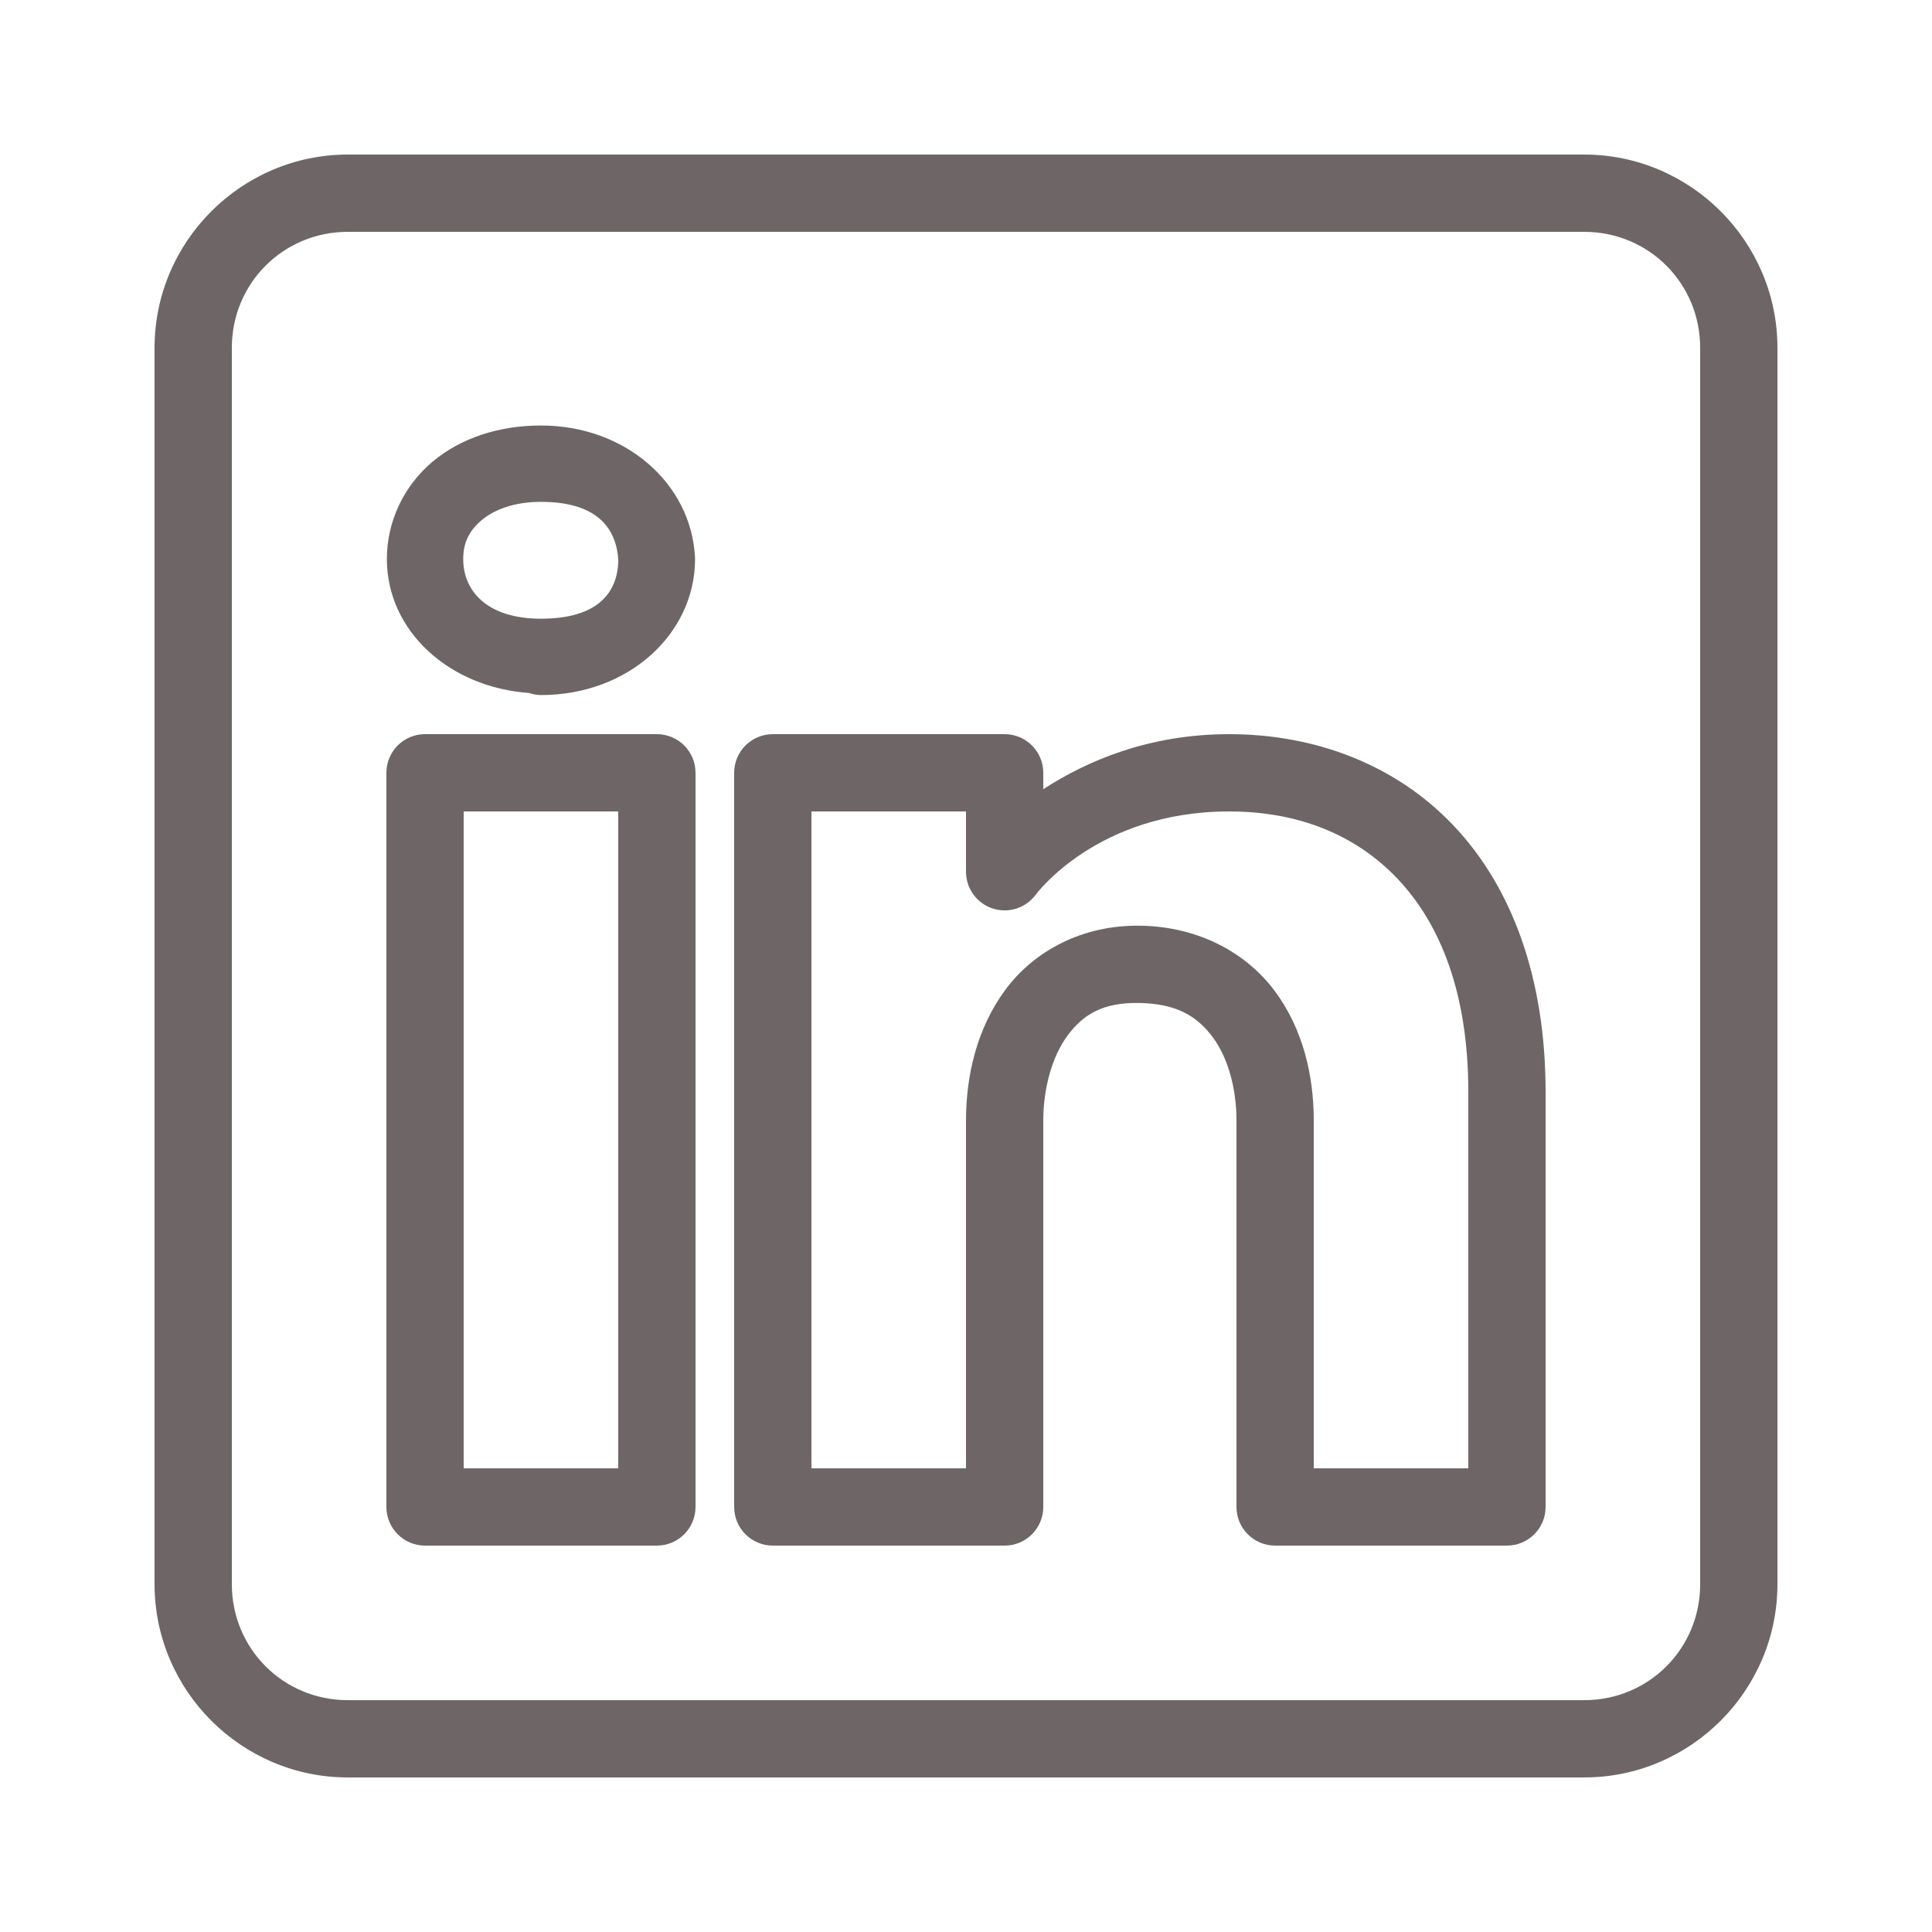
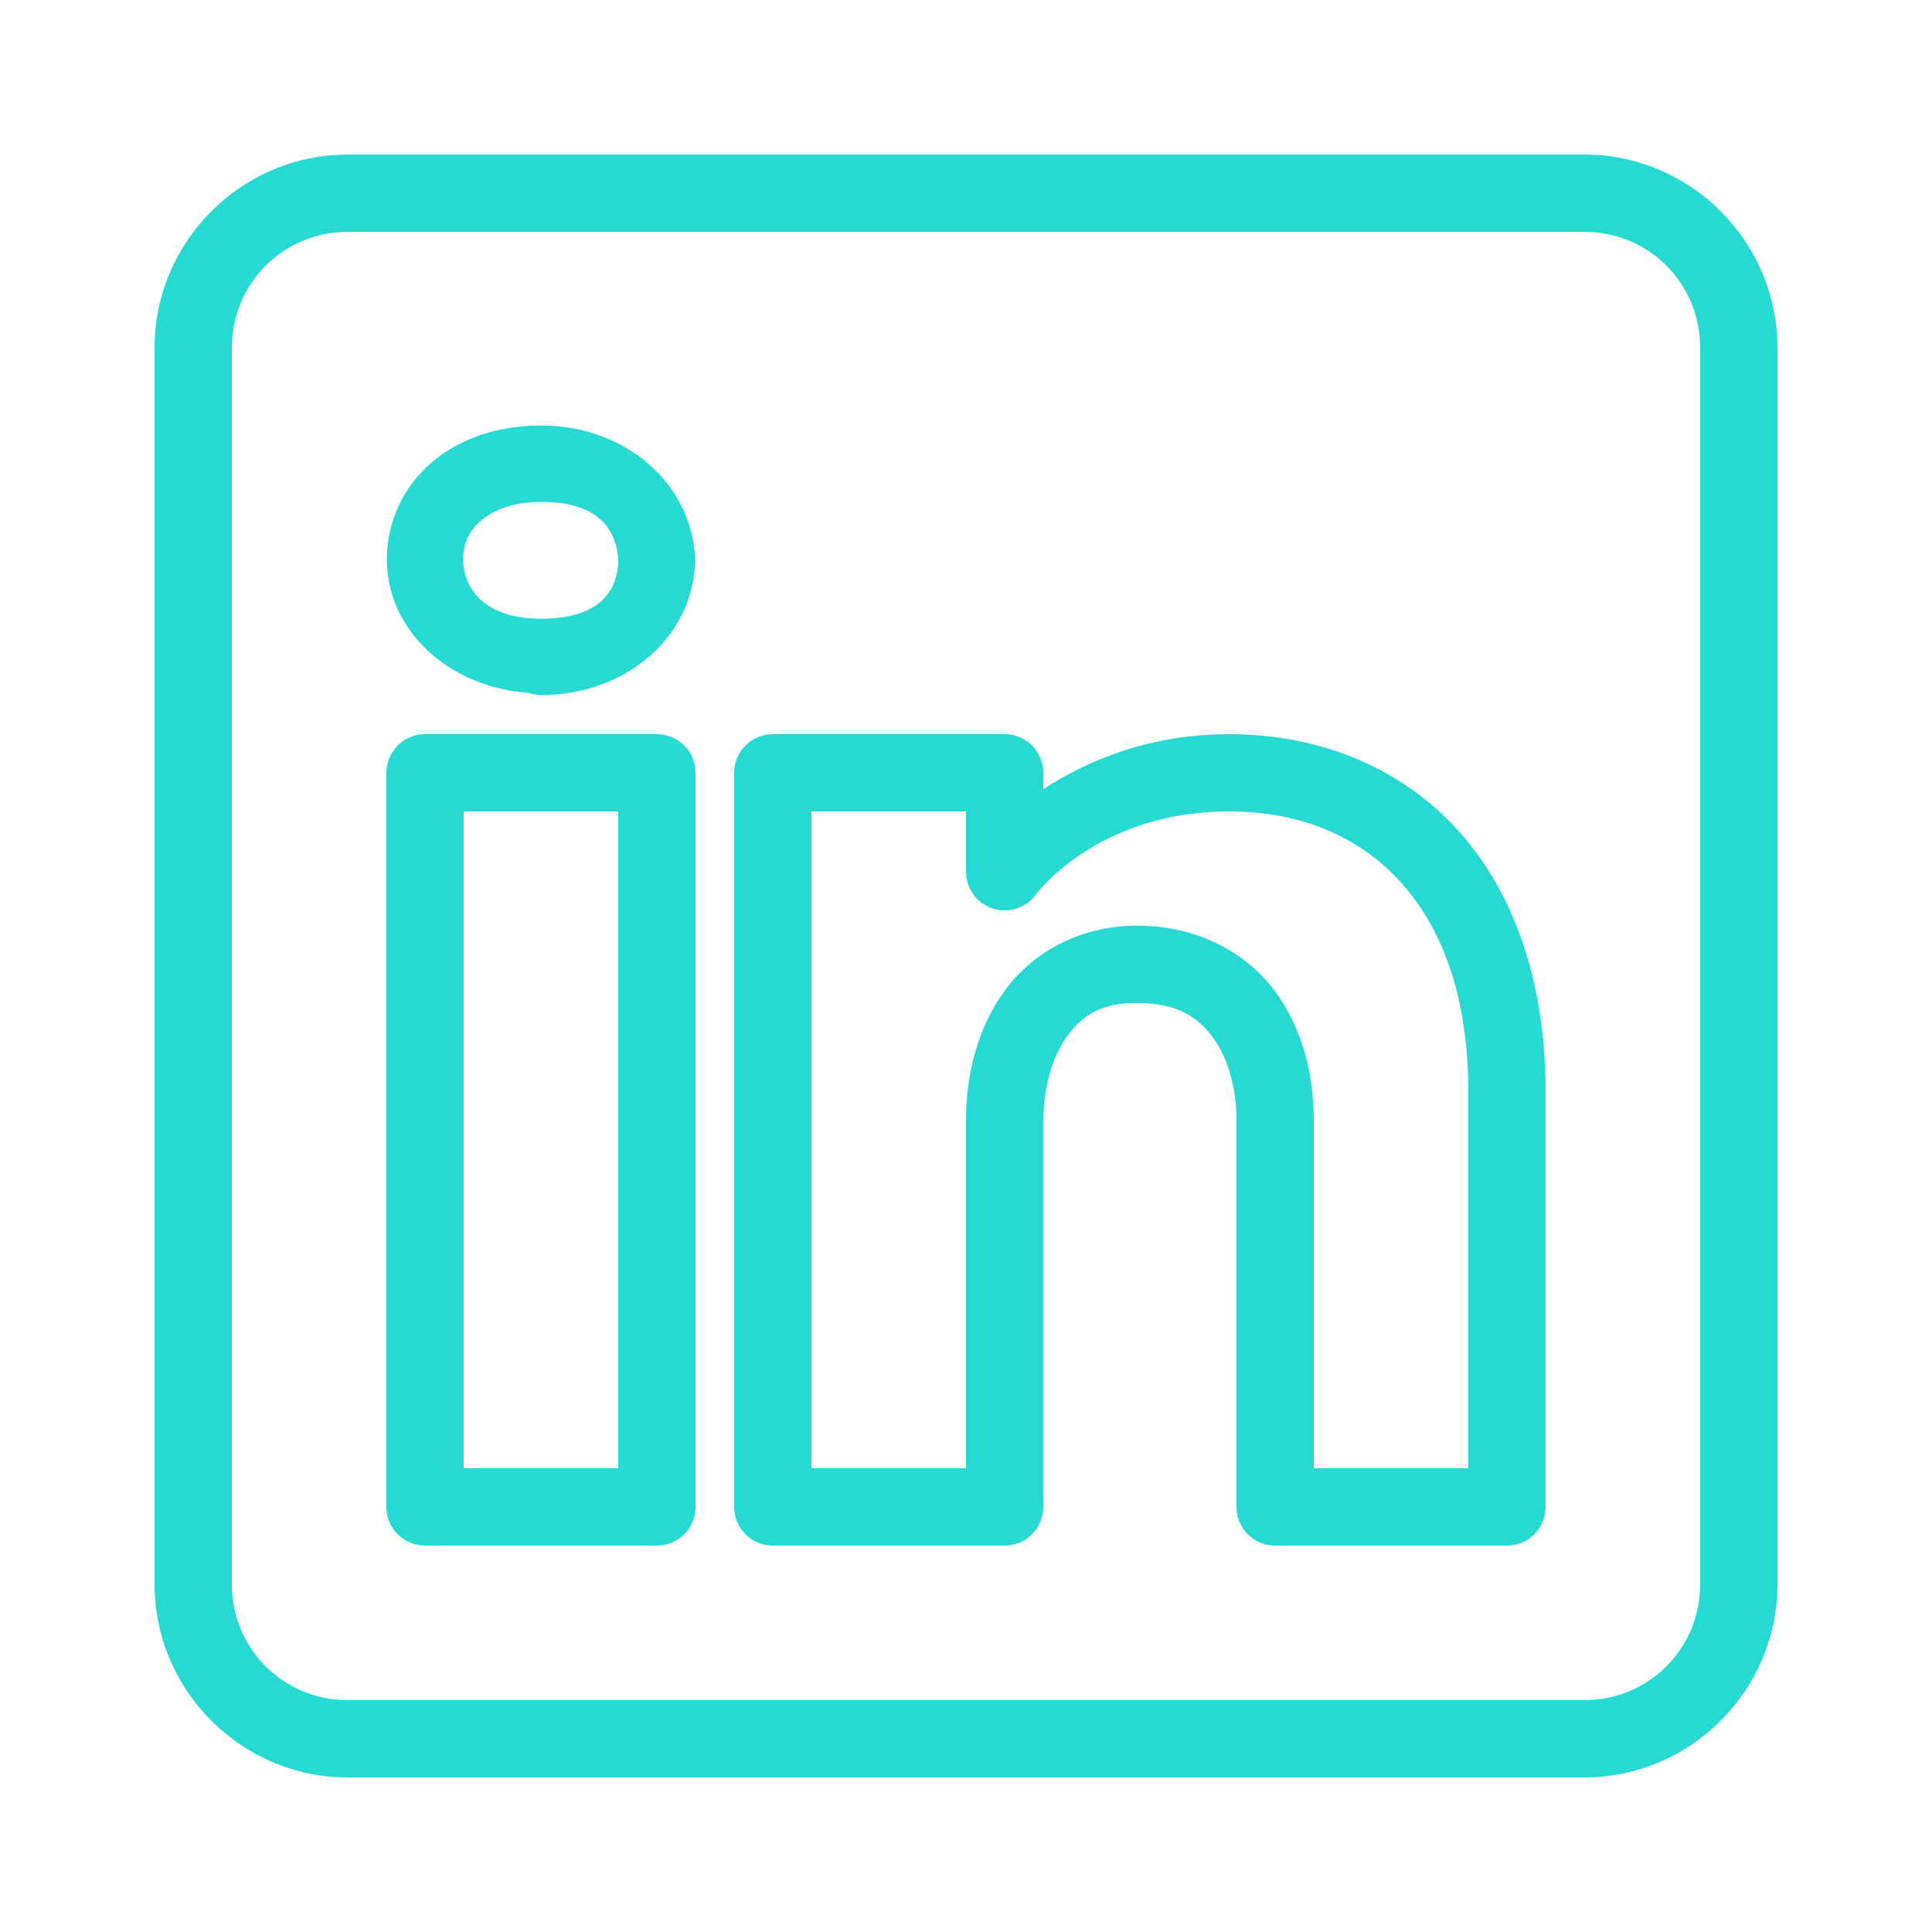
- <svg xmlns="http://www.w3.org/2000/svg" fill="#6e6666" viewBox="0 0 50 50" width="50px" height="50px">
+ <svg xmlns="http://www.w3.org/2000/svg" fill="#25dad3" viewBox="0 0 50 50" width="50px" height="50px">
  <path d="M 9 4 C 6.25 4 4 6.25 4 9 L 4 41 C 4 43.75 6.25 46 9 46 L 41 46 C 43.75 46 46 43.75 46 41 L 46 9 C 46 6.25 43.75 4 41 4 L 9 4 z M 9 6 L 41 6 C 42.668 6 44 7.332 44 9 L 44 41 C 44 42.668 42.668 44 41 44 L 9 44 C 7.332 44 6 42.668 6 41 L 6 9 C 6 7.332 7.332 6 9 6 z M 14 11.012 C 12.905 11.012 11.919 11.339 11.189 11.953 C 10.46 12.567 10.012 13.485 10.012 14.467 C 10.012 16.334 11.631 17.79 13.691 17.934 A 0.988 0.988 0 0 0 13.695 17.936 A 0.988 0.988 0 0 0 14 17.988 C 16.273 17.988 17.988 16.396 17.988 14.467 A 0.988 0.988 0 0 0 17.986 14.414 C 17.885 12.514 16.19 11.012 14 11.012 z M 14 12.988 C 15.392 12.988 15.942 13.61 16.002 14.492 C 15.99 15.348 15.46 16.012 14 16.012 C 12.615 16.012 11.988 15.302 11.988 14.467 C 11.988 14.049 12.141 13.734 12.461 13.465 C 12.781 13.195 13.295 12.988 14 12.988 z M 11 19 A 1 1 0 0 0 10 20 L 10 39 A 1 1 0 0 0 11 40 L 17 40 A 1 1 0 0 0 18 39 L 18 33.135 L 18 20 A 1 1 0 0 0 17 19 L 11 19 z M 20 19 A 1 1 0 0 0 19 20 L 19 39 A 1 1 0 0 0 20 40 L 26 40 A 1 1 0 0 0 27 39 L 27 29 C 27 28.17 27.226 27.345 27.625 26.805 C 28.024 26.264 28.526 25.94 29.482 25.957 C 30.468 25.974 30.99 26.312 31.385 26.842 C 31.78 27.372 32 28.167 32 29 L 32 39 A 1 1 0 0 0 33 40 L 39 40 A 1 1 0 0 0 40 39 L 40 28.262 C 40 25.3 39.123 22.954 37.619 21.367 C 36.115 19.78 34.024 19 31.812 19 C 29.71 19 28.111 19.705 27 20.424 L 27 20 A 1 1 0 0 0 26 19 L 20 19 z M 12 21 L 16 21 L 16 33.135 L 16 38 L 12 38 L 12 21 z M 21 21 L 25 21 L 25 22.561 A 1 1 0 0 0 26.799 23.162 C 26.799 23.162 28.369 21 31.812 21 C 33.566 21 35.069 21.583 36.168 22.742 C 37.267 23.902 38 25.688 38 28.262 L 38 38 L 34 38 L 34 29 C 34 27.833 33.72 26.627 32.99 25.646 C 32.26 24.666 31.032 23.983 29.518 23.957 C 27.996 23.93 26.748 24.627 26.016 25.619 C 25.284 26.611 25 27.83 25 29 L 25 38 L 21 38 L 21 21 z" />
</svg>
